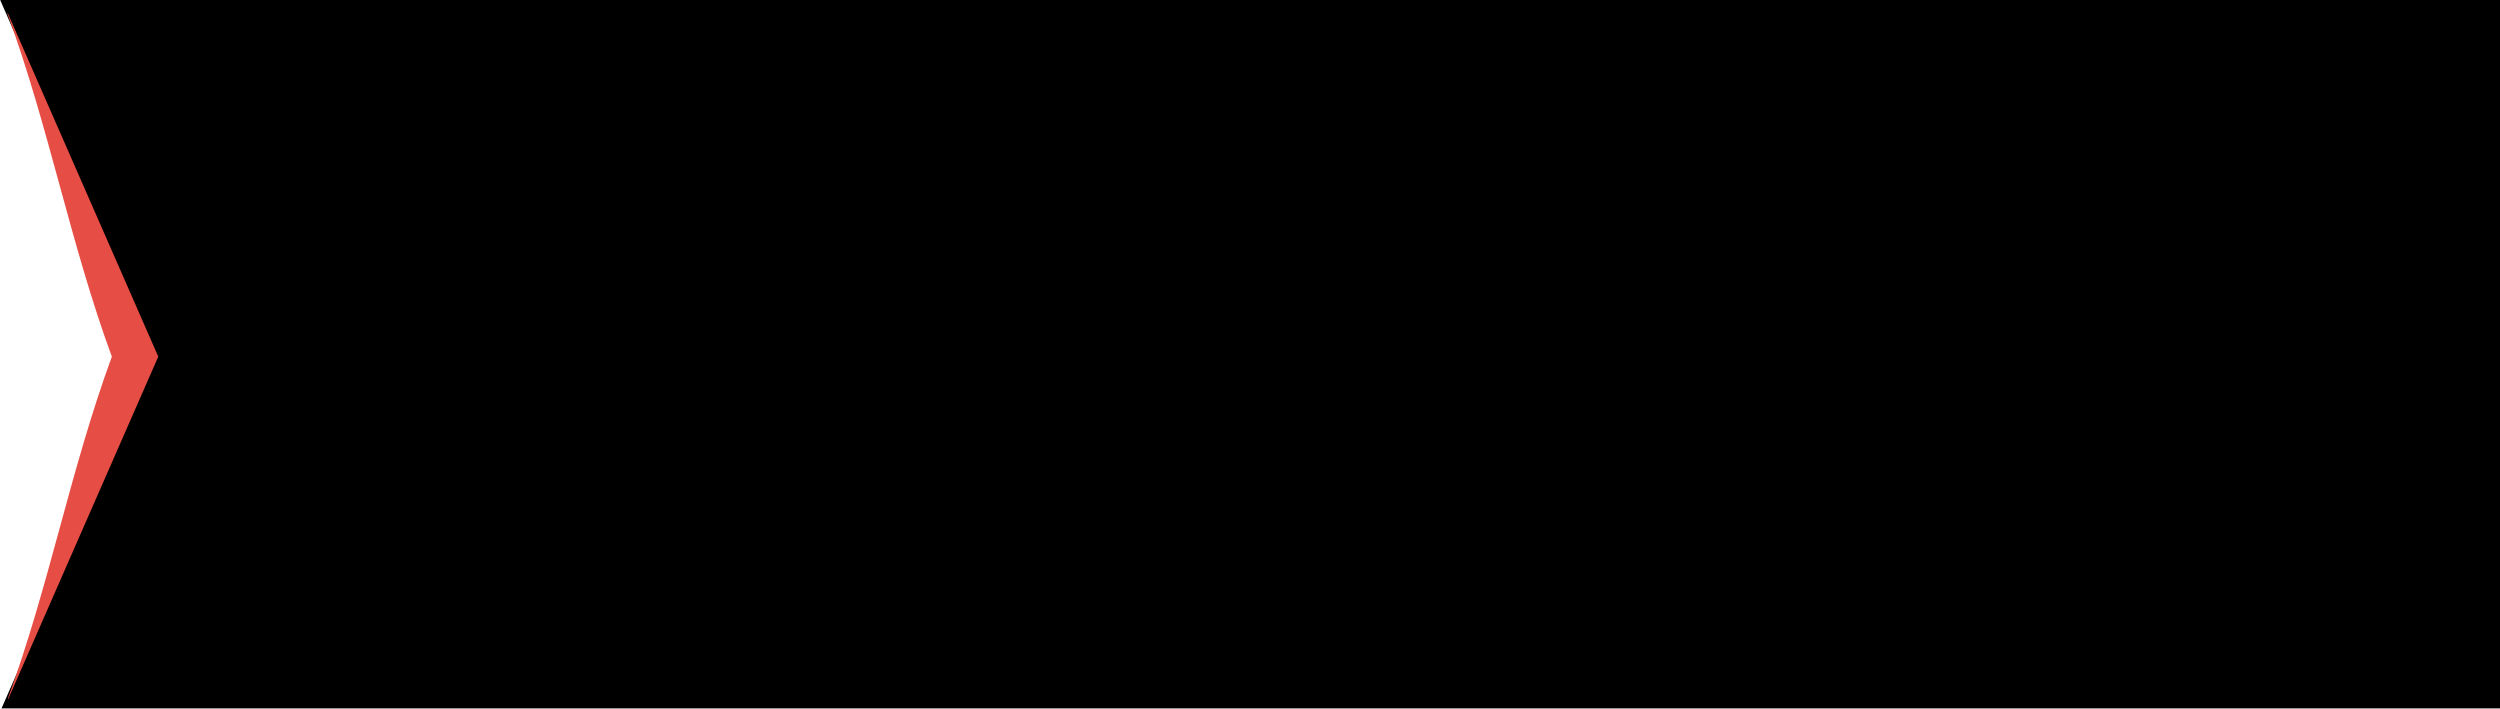
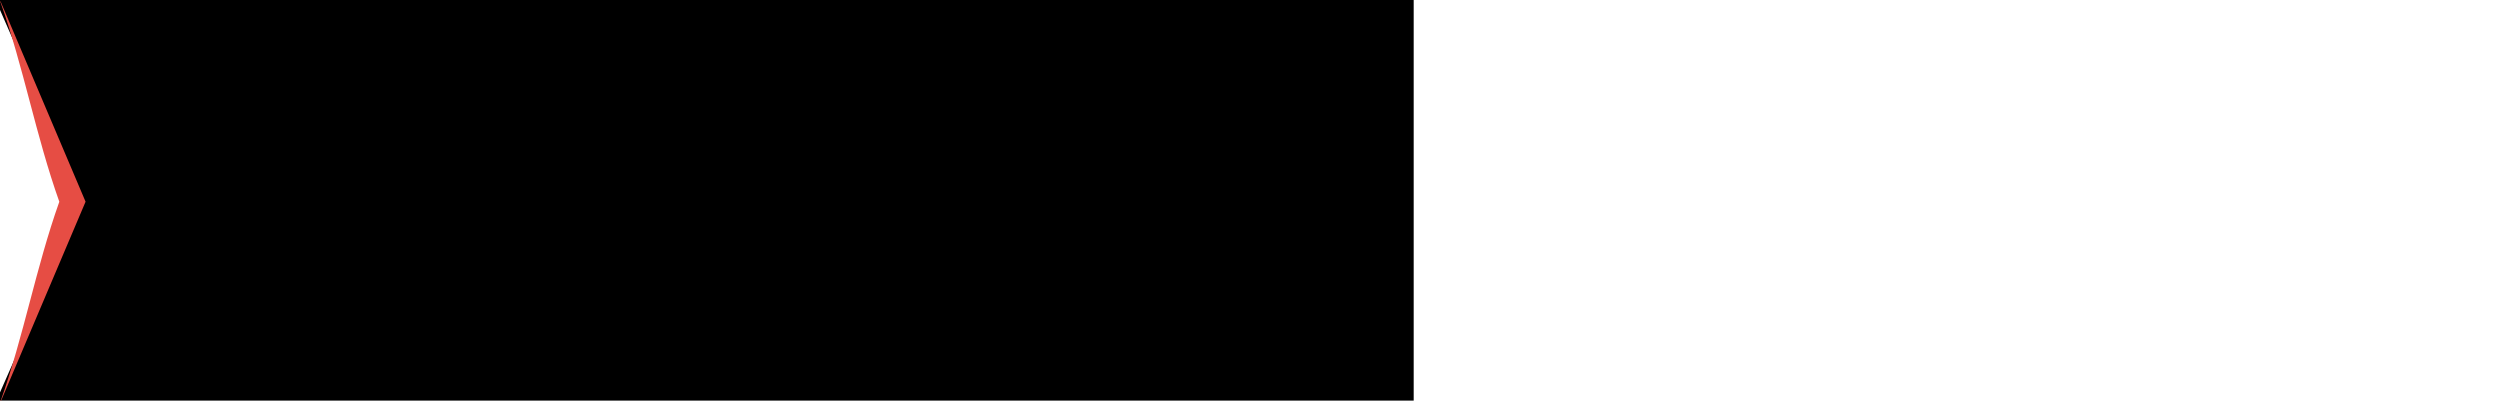
- <svg xmlns="http://www.w3.org/2000/svg" xmlns:xlink="http://www.w3.org/1999/xlink" version="1.1" id="Layer_1" x="0px" y="0px" viewBox="0 0 3811.3 1080" style="enable-background:new 0 0 3811.3 1080;" xml:space="preserve">
+ <svg xmlns="http://www.w3.org/2000/svg" xmlns:xlink="http://www.w3.org/1999/xlink" version="1.1" id="Layer_1" x="0px" y="0px" viewBox="0 0 6740 1080" style="enable-background:new 0 0 6740 1080;" xml:space="preserve">
  <style type="text/css">
	.st0{clip-path:url(#SVGID_2_);}
	.st1{fill:#E64D44;}
</style>
-   <polygon points="0.3,0 237.6,544 2.3,1080 3811.3,1080 3811.3,0 " />
+   <polygon points="-11.7,0 226.3,544 -9.7,1080 3811.3,1080 3811.3,0 " />
  <g>
-     <defs>
-       <rect id="SVGID_1_" y="0" width="1553.3" height="1080" />
-     </defs>
-     <clipPath id="SVGID_2_">
-       <use xlink:href="#SVGID_1_" style="overflow:visible;" />
-     </clipPath>
-     <g class="st0">
-       <path class="st1" d="M11.8,19.9l-0.6,0.8c63.9,174.4,95.4,348.8,159.3,523.1c-63.8,174.1-95,347.7-158.6,521.3l0.5,0.9    C88.7,892,165,717.9,241.3,543.7C164.7,368.9,88.2,194.3,11.8,19.9" />
+     <g>
+       <defs>
+         <rect id="SVGID_1_" x="-10.6" y="-17.5" width="1553.3" height="1114.9" />
+       </defs>
+       <clipPath id="SVGID_2_">
+         <use xlink:href="#SVGID_1_" style="overflow:visible;" />
+       </clipPath>
+       <g class="st0">
+         <path class="st1" d="M1.2,3.1L0.6,3.9c63.9,180,95.4,360.1,159.3,540c-63.8,179.7-95,358.9-158.6,538.2l0.5,0.9     c76.3-179.6,152.6-359.4,228.9-539.2C154.1,363.4,77.6,183.1,1.2,3.1" />
+       </g>
    </g>
  </g>
</svg>
